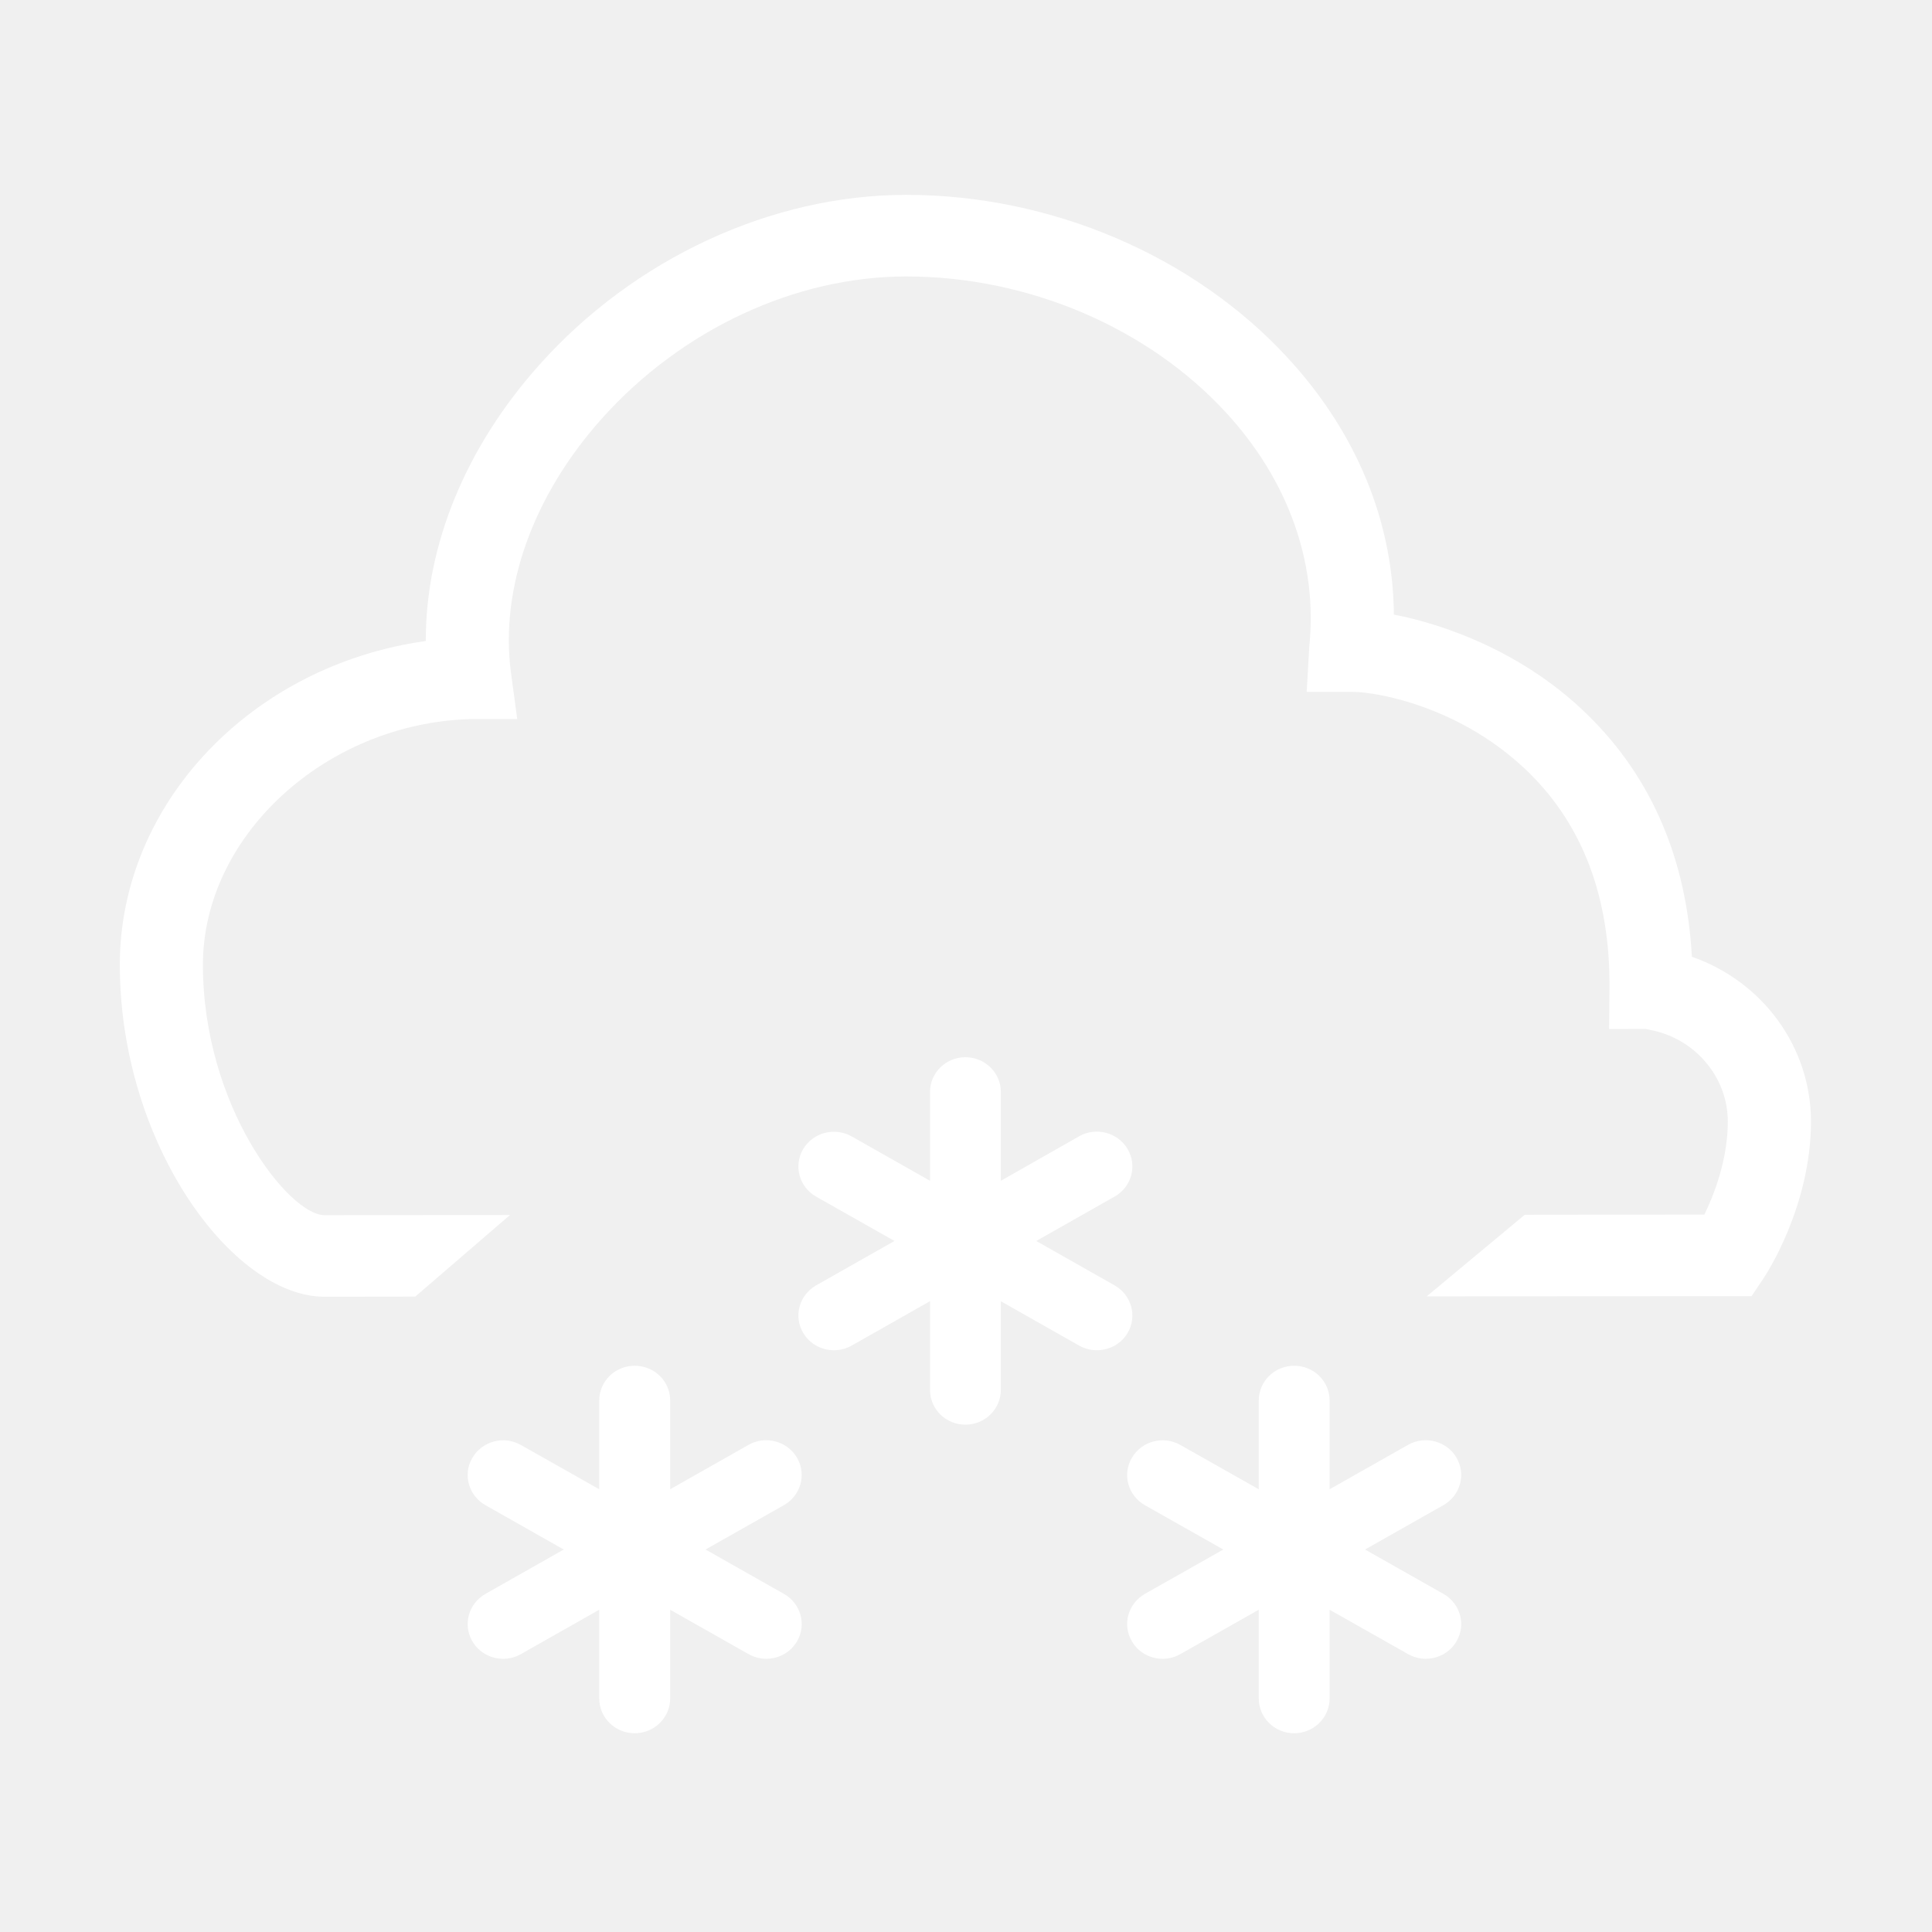
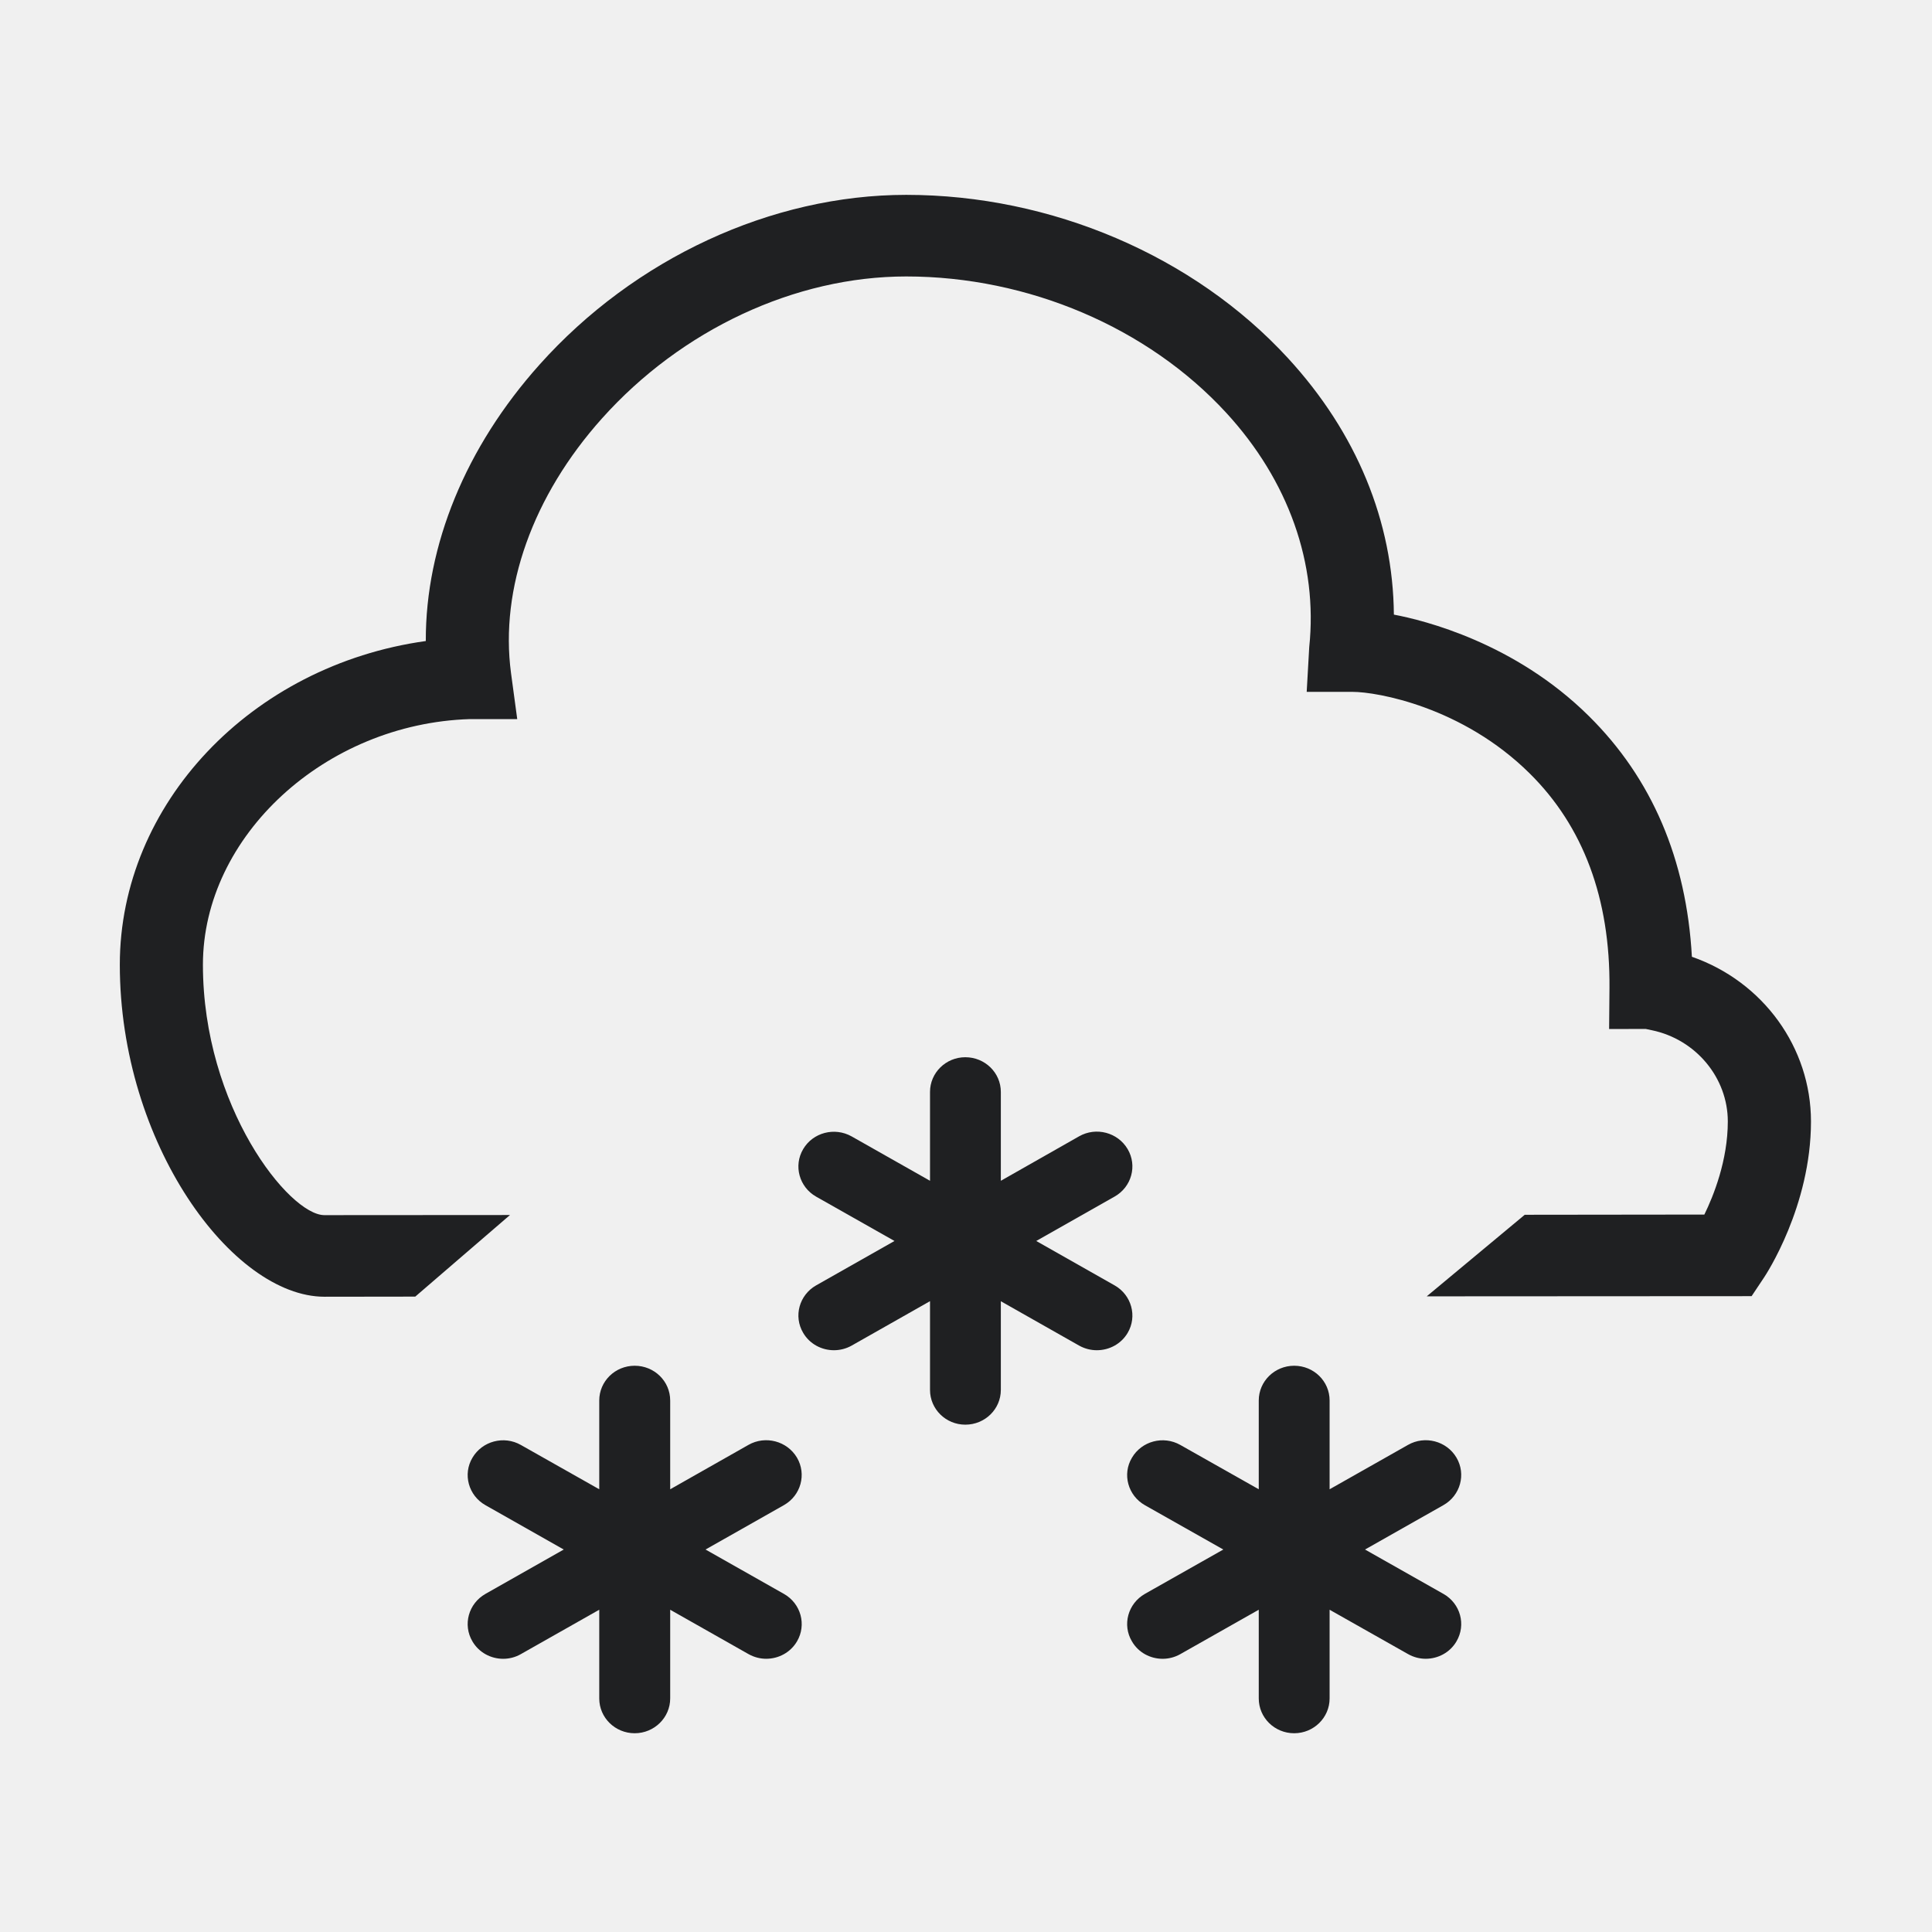
<svg xmlns="http://www.w3.org/2000/svg" version="1.1" id="Layer_1" x="0px" y="0px" width="64px" height="64px" viewBox="0 0 64 64" enable-background="new 0 0 64 64" xml:space="preserve">
-   <path fill="#FFFFFF" d="M25.969,52.8l-2.597-1.47l2.597-1.471c0.562-0.319,0.755-1.023,0.431-1.574  c-0.327-0.551-1.046-0.739-1.605-0.422l-2.594,1.471v-2.941c0-0.638-0.526-1.151-1.176-1.151s-1.174,0.515-1.174,1.151v2.941  l-2.597-1.468c-0.563-0.319-1.278-0.128-1.603,0.422c-0.328,0.548-0.131,1.256,0.43,1.573l2.594,1.469l-2.594,1.47  c-0.561,0.319-0.758,1.023-0.43,1.575c0.217,0.369,0.61,0.575,1.018,0.575c0.199,0,0.402-0.05,0.585-0.155l2.597-1.471v2.939  c0,0.637,0.525,1.153,1.174,1.153s1.176-0.519,1.176-1.153v-2.938l2.594,1.469c0.188,0.105,0.389,0.155,0.585,0.155  c0.41,0,0.803-0.206,1.021-0.575C26.725,53.823,26.532,53.119,25.969,52.8" />
-   <path fill="#FFFFFF" d="M36.923,42.58l-2.596-1.471l2.596-1.471c0.562-0.318,0.757-1.022,0.431-1.574  c-0.326-0.551-1.043-0.741-1.604-0.424l-2.596,1.475v-2.944c0-0.634-0.525-1.149-1.177-1.149c-0.646,0-1.169,0.517-1.169,1.149  v2.944l-2.598-1.471c-0.565-0.316-1.28-0.127-1.603,0.42c-0.328,0.552-0.131,1.259,0.428,1.576l2.596,1.469l-2.596,1.471  c-0.559,0.318-0.756,1.023-0.428,1.574c0.216,0.369,0.612,0.574,1.017,0.574c0.199,0,0.402-0.049,0.586-0.152l2.598-1.473v2.94  c0,0.636,0.524,1.151,1.169,1.151c0.652,0,1.177-0.516,1.177-1.151v-2.938l2.596,1.471c0.188,0.104,0.387,0.152,0.584,0.152  c0.409,0,0.803-0.205,1.021-0.574C37.68,43.604,37.484,42.898,36.923,42.58" />
-   <path fill="#FFFFFF" d="M47.816,52.8l-2.598-1.47l2.598-1.471c0.562-0.319,0.756-1.023,0.431-1.574s-1.045-0.739-1.603-0.422  l-2.599,1.471v-2.941c0-0.638-0.524-1.151-1.174-1.151c-0.647,0-1.173,0.515-1.173,1.151v2.941l-2.598-1.468  c-0.564-0.319-1.279-0.128-1.602,0.422c-0.33,0.548-0.131,1.256,0.427,1.573l2.599,1.469l-2.599,1.47  c-0.558,0.319-0.757,1.023-0.427,1.575c0.214,0.369,0.609,0.575,1.016,0.575c0.198,0,0.401-0.05,0.586-0.155l2.598-1.471v2.939  c0,0.637,0.523,1.153,1.173,1.153s1.174-0.519,1.174-1.153v-2.938l2.599,1.469c0.186,0.105,0.387,0.155,0.584,0.155  c0.408,0,0.803-0.206,1.019-0.575C48.572,53.823,48.379,53.119,47.816,52.8" />
-   <path fill="#FFFFFF" d="M56.046,31.694c-0.179-3.227-1.325-5.912-3.415-7.976c-2.451-2.427-5.461-3.17-6.457-3.358  c-0.027-3.091-1.238-6.027-3.508-8.496c-3.113-3.387-7.84-5.409-12.646-5.409c-4.458,0-9.001,2.104-12.151,5.628  c-2.44,2.728-3.773,5.975-3.764,9.152c-5.785,0.806-10.136,5.4-10.136,10.722c0,5.921,3.726,10.995,6.776,10.999h0.002l3.009-0.004  l3.138-2.703l-6.149,0.004c-1.165-0.001-4.023-3.592-4.023-8.295c0-4.261,4.051-7.988,8.843-8.137h1.569l-0.206-1.525  c-0.374-2.801,0.722-5.874,3.009-8.43c2.637-2.949,6.405-4.708,10.082-4.708c4.04,0,8,1.688,10.601,4.516  c2.065,2.246,3.041,5.001,2.75,7.762l-0.084,1.483h1.522c0.812,0,3.639,0.497,5.865,2.702c1.779,1.758,2.667,4.148,2.643,7.104  l-0.012,1.363l1.211-0.003l0.205,0.043c1.456,0.302,2.516,1.574,2.516,3.022c0,1.285-0.473,2.464-0.777,3.084l-5.95,0.007  l-3.247,2.702l10.762-0.006l0.408-0.612c0.065-0.095,1.559-2.364,1.559-5.175C59.99,34.703,58.409,32.518,56.046,31.694z   M10.746,42.85L10.746,42.85v0.002V42.85z" />
+   <defs id="defs13" />
+   <path fill="#FFFFFF" d="M25.969,52.8l-2.597-1.47l2.597-1.471c0.562-0.319,0.755-1.023,0.431-1.574  c-0.327-0.551-1.046-0.739-1.605-0.422l-2.594,1.471v-2.941c0-0.638-0.526-1.151-1.176-1.151s-1.174,0.515-1.174,1.151v2.941  l-2.597-1.468c-0.563-0.319-1.278-0.128-1.603,0.422c-0.328,0.548-0.131,1.256,0.43,1.573l2.594,1.469l-2.594,1.47  c-0.561,0.319-0.758,1.023-0.43,1.575c0.217,0.369,0.61,0.575,1.018,0.575c0.199,0,0.402-0.05,0.585-0.155l2.597-1.471v2.939  c0,0.637,0.525,1.153,1.174,1.153s1.176-0.519,1.176-1.153v-2.938l2.594,1.469c0.188,0.105,0.389,0.155,0.585,0.155  c0.41,0,0.803-0.206,1.021-0.575C26.725,53.823,26.532,53.119,25.969,52.8" id="path3" style="fill:#1f2022;fill-opacity:1" />
+   <path fill="#FFFFFF" d="M36.923,42.58l-2.596-1.471l2.596-1.471c0.562-0.318,0.757-1.022,0.431-1.574  c-0.326-0.551-1.043-0.741-1.604-0.424l-2.596,1.475v-2.944c0-0.634-0.525-1.149-1.177-1.149c-0.646,0-1.169,0.517-1.169,1.149  v2.944l-2.598-1.471c-0.565-0.316-1.28-0.127-1.603,0.42c-0.328,0.552-0.131,1.259,0.428,1.576l2.596,1.469l-2.596,1.471  c-0.559,0.318-0.756,1.023-0.428,1.574c0.216,0.369,0.612,0.574,1.017,0.574c0.199,0,0.402-0.049,0.586-0.152l2.598-1.473v2.94  c0,0.636,0.524,1.151,1.169,1.151c0.652,0,1.177-0.516,1.177-1.151v-2.938l2.596,1.471c0.188,0.104,0.387,0.152,0.584,0.152  c0.409,0,0.803-0.205,1.021-0.574C37.68,43.604,37.484,42.898,36.923,42.58" id="path5" style="fill:#1f2022;fill-opacity:1" />
+   <path fill="#FFFFFF" d="M47.816,52.8l-2.598-1.47l2.598-1.471c0.562-0.319,0.756-1.023,0.431-1.574s-1.045-0.739-1.603-0.422  l-2.599,1.471v-2.941c0-0.638-0.524-1.151-1.174-1.151c-0.647,0-1.173,0.515-1.173,1.151v2.941l-2.598-1.468  c-0.564-0.319-1.279-0.128-1.602,0.422c-0.33,0.548-0.131,1.256,0.427,1.573l2.599,1.469l-2.599,1.47  c-0.558,0.319-0.757,1.023-0.427,1.575c0.214,0.369,0.609,0.575,1.016,0.575c0.198,0,0.401-0.05,0.586-0.155l2.598-1.471v2.939  c0,0.637,0.523,1.153,1.173,1.153s1.174-0.519,1.174-1.153v-2.938l2.599,1.469c0.186,0.105,0.387,0.155,0.584,0.155  c0.408,0,0.803-0.206,1.019-0.575C48.572,53.823,48.379,53.119,47.816,52.8" id="path7" style="fill:#1f2022;fill-opacity:1" />
+   <path fill="#FFFFFF" d="M56.046,31.694c-0.179-3.227-1.325-5.912-3.415-7.976c-2.451-2.427-5.461-3.17-6.457-3.358  c-0.027-3.091-1.238-6.027-3.508-8.496c-3.113-3.387-7.84-5.409-12.646-5.409c-4.458,0-9.001,2.104-12.151,5.628  c-2.44,2.728-3.773,5.975-3.764,9.152c-5.785,0.806-10.136,5.4-10.136,10.722c0,5.921,3.726,10.995,6.776,10.999h0.002l3.009-0.004  l3.138-2.703l-6.149,0.004c-1.165-0.001-4.023-3.592-4.023-8.295c0-4.261,4.051-7.988,8.843-8.137h1.569l-0.206-1.525  c-0.374-2.801,0.722-5.874,3.009-8.43c2.637-2.949,6.405-4.708,10.082-4.708c4.04,0,8,1.688,10.601,4.516  c2.065,2.246,3.041,5.001,2.75,7.762l-0.084,1.483h1.522c0.812,0,3.639,0.497,5.865,2.702c1.779,1.758,2.667,4.148,2.643,7.104  l-0.012,1.363l1.211-0.003l0.205,0.043c1.456,0.302,2.516,1.574,2.516,3.022c0,1.285-0.473,2.464-0.777,3.084l-5.95,0.007  l-3.247,2.702l10.762-0.006l0.408-0.612c0.065-0.095,1.559-2.364,1.559-5.175C59.99,34.703,58.409,32.518,56.046,31.694z   M10.746,42.85L10.746,42.85v0.002V42.85z" id="path9" style="fill:#1f2022;fill-opacity:1" />
</svg>
